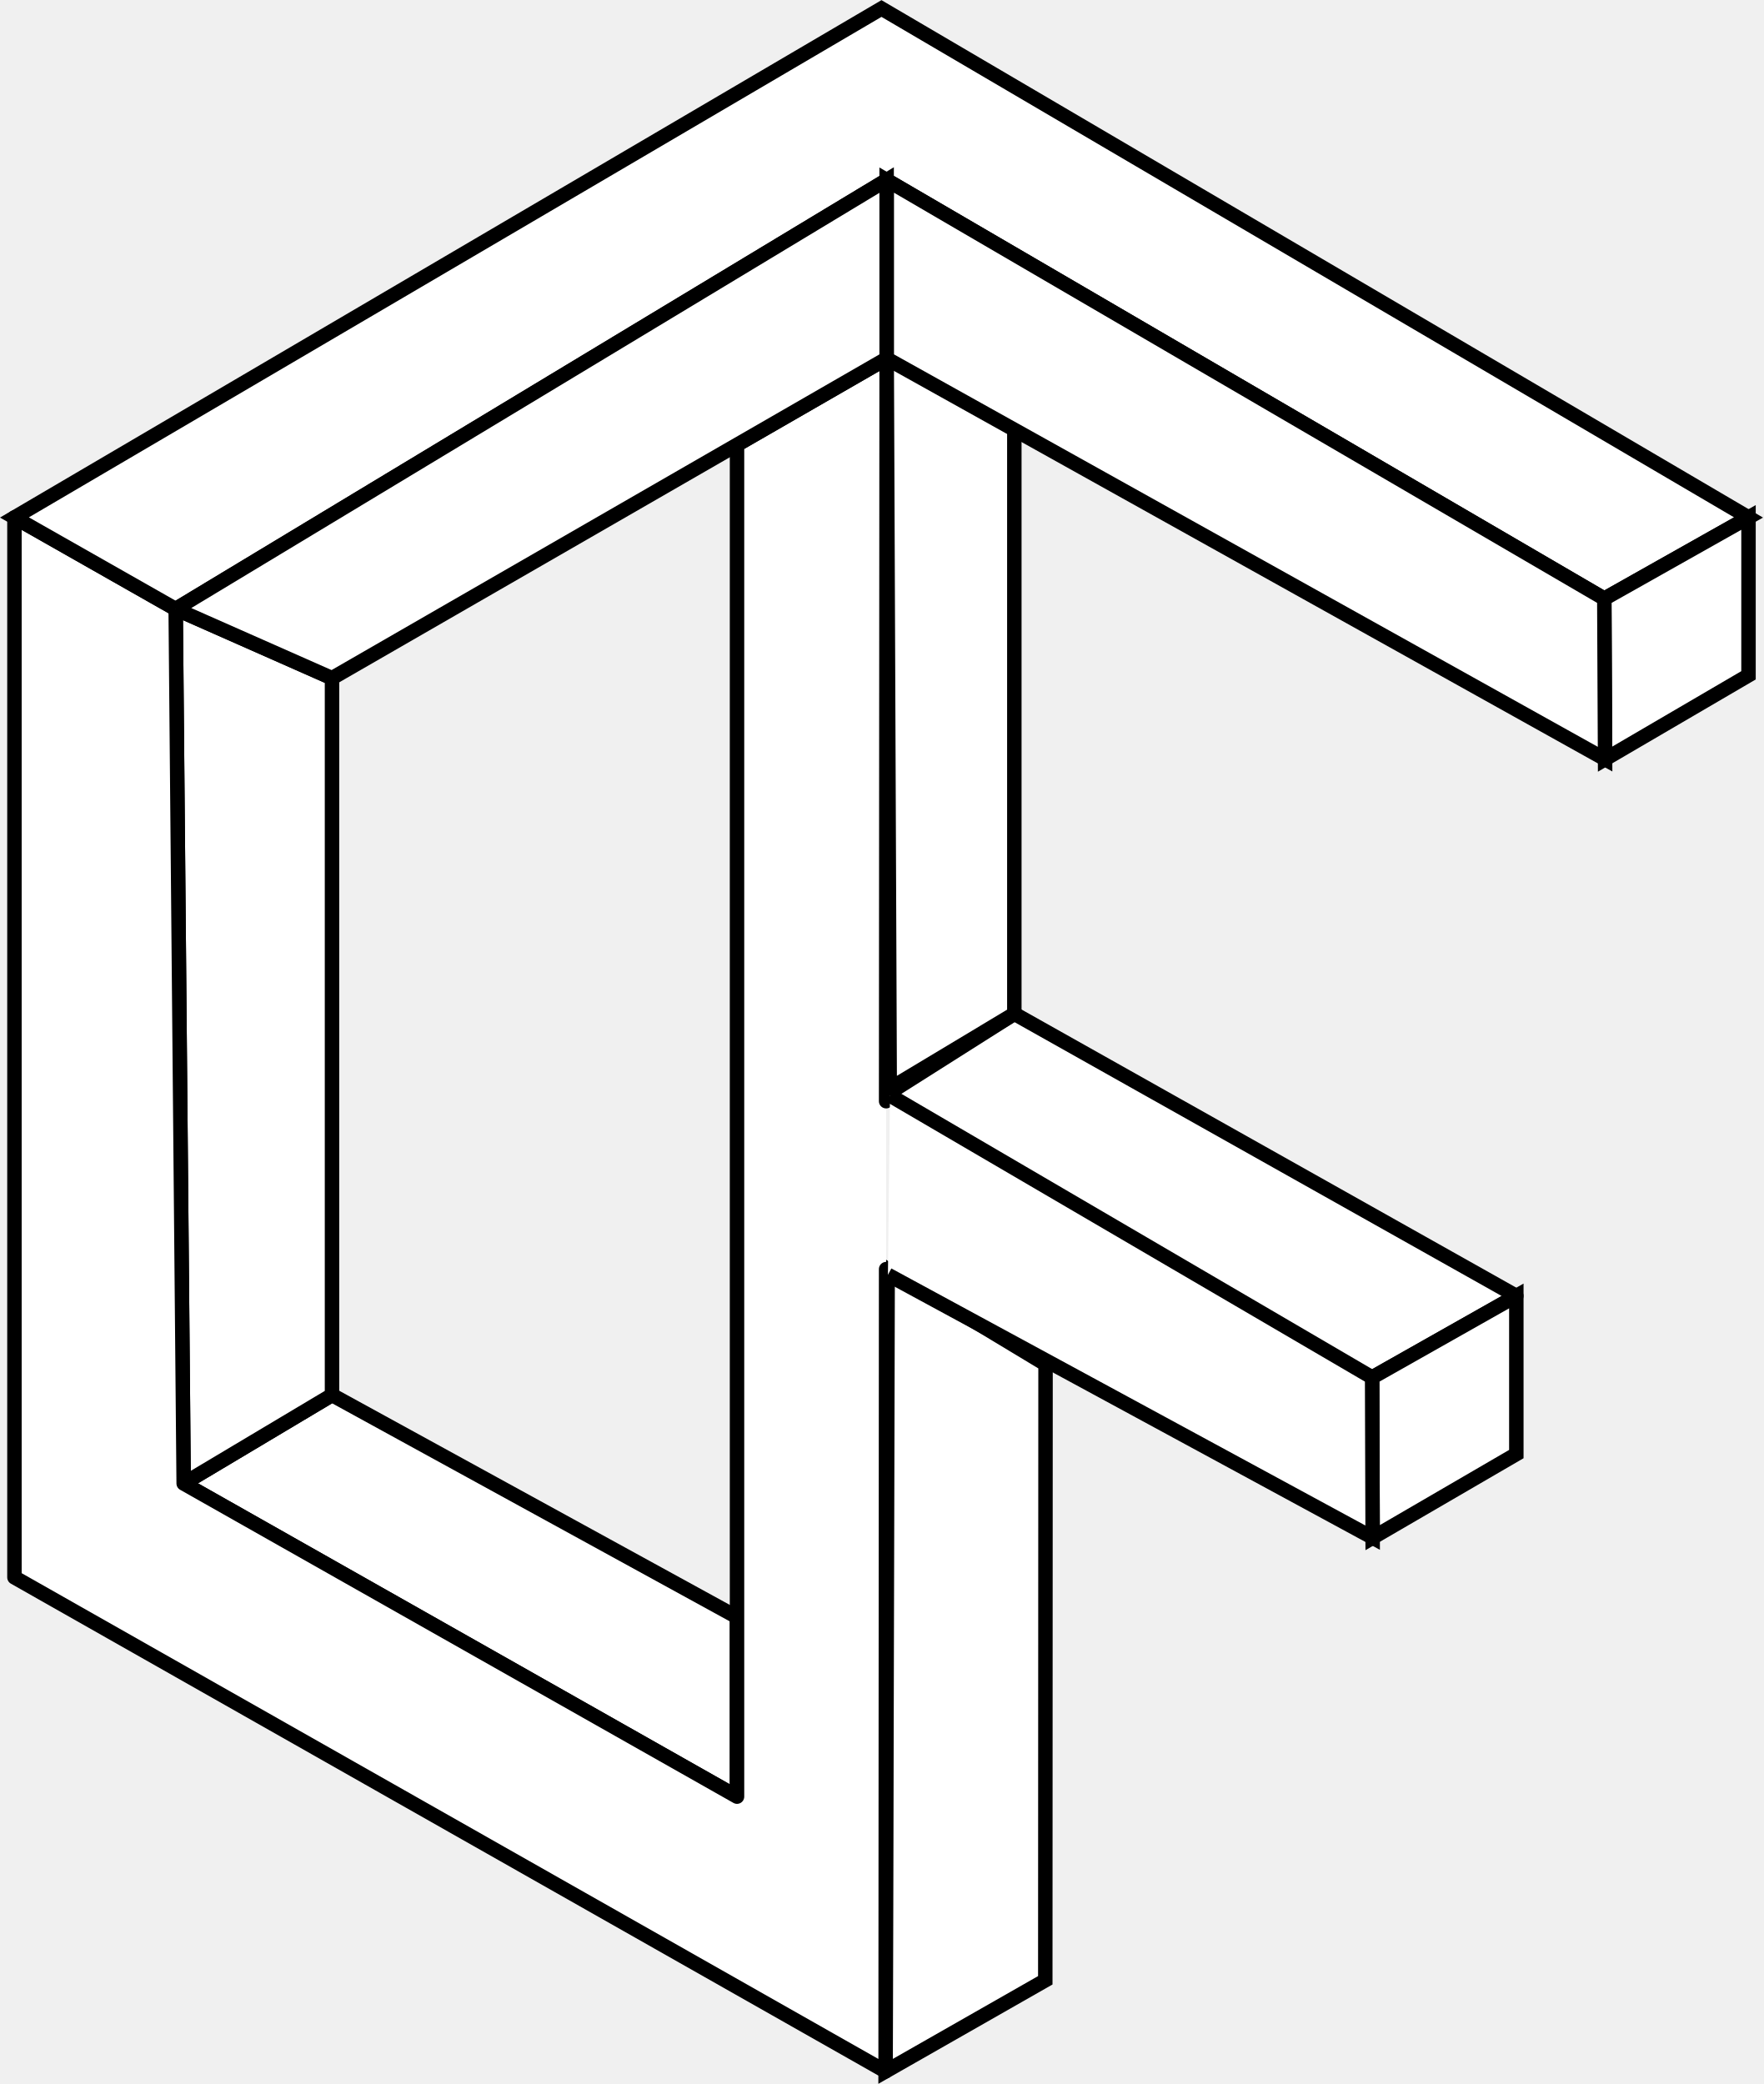
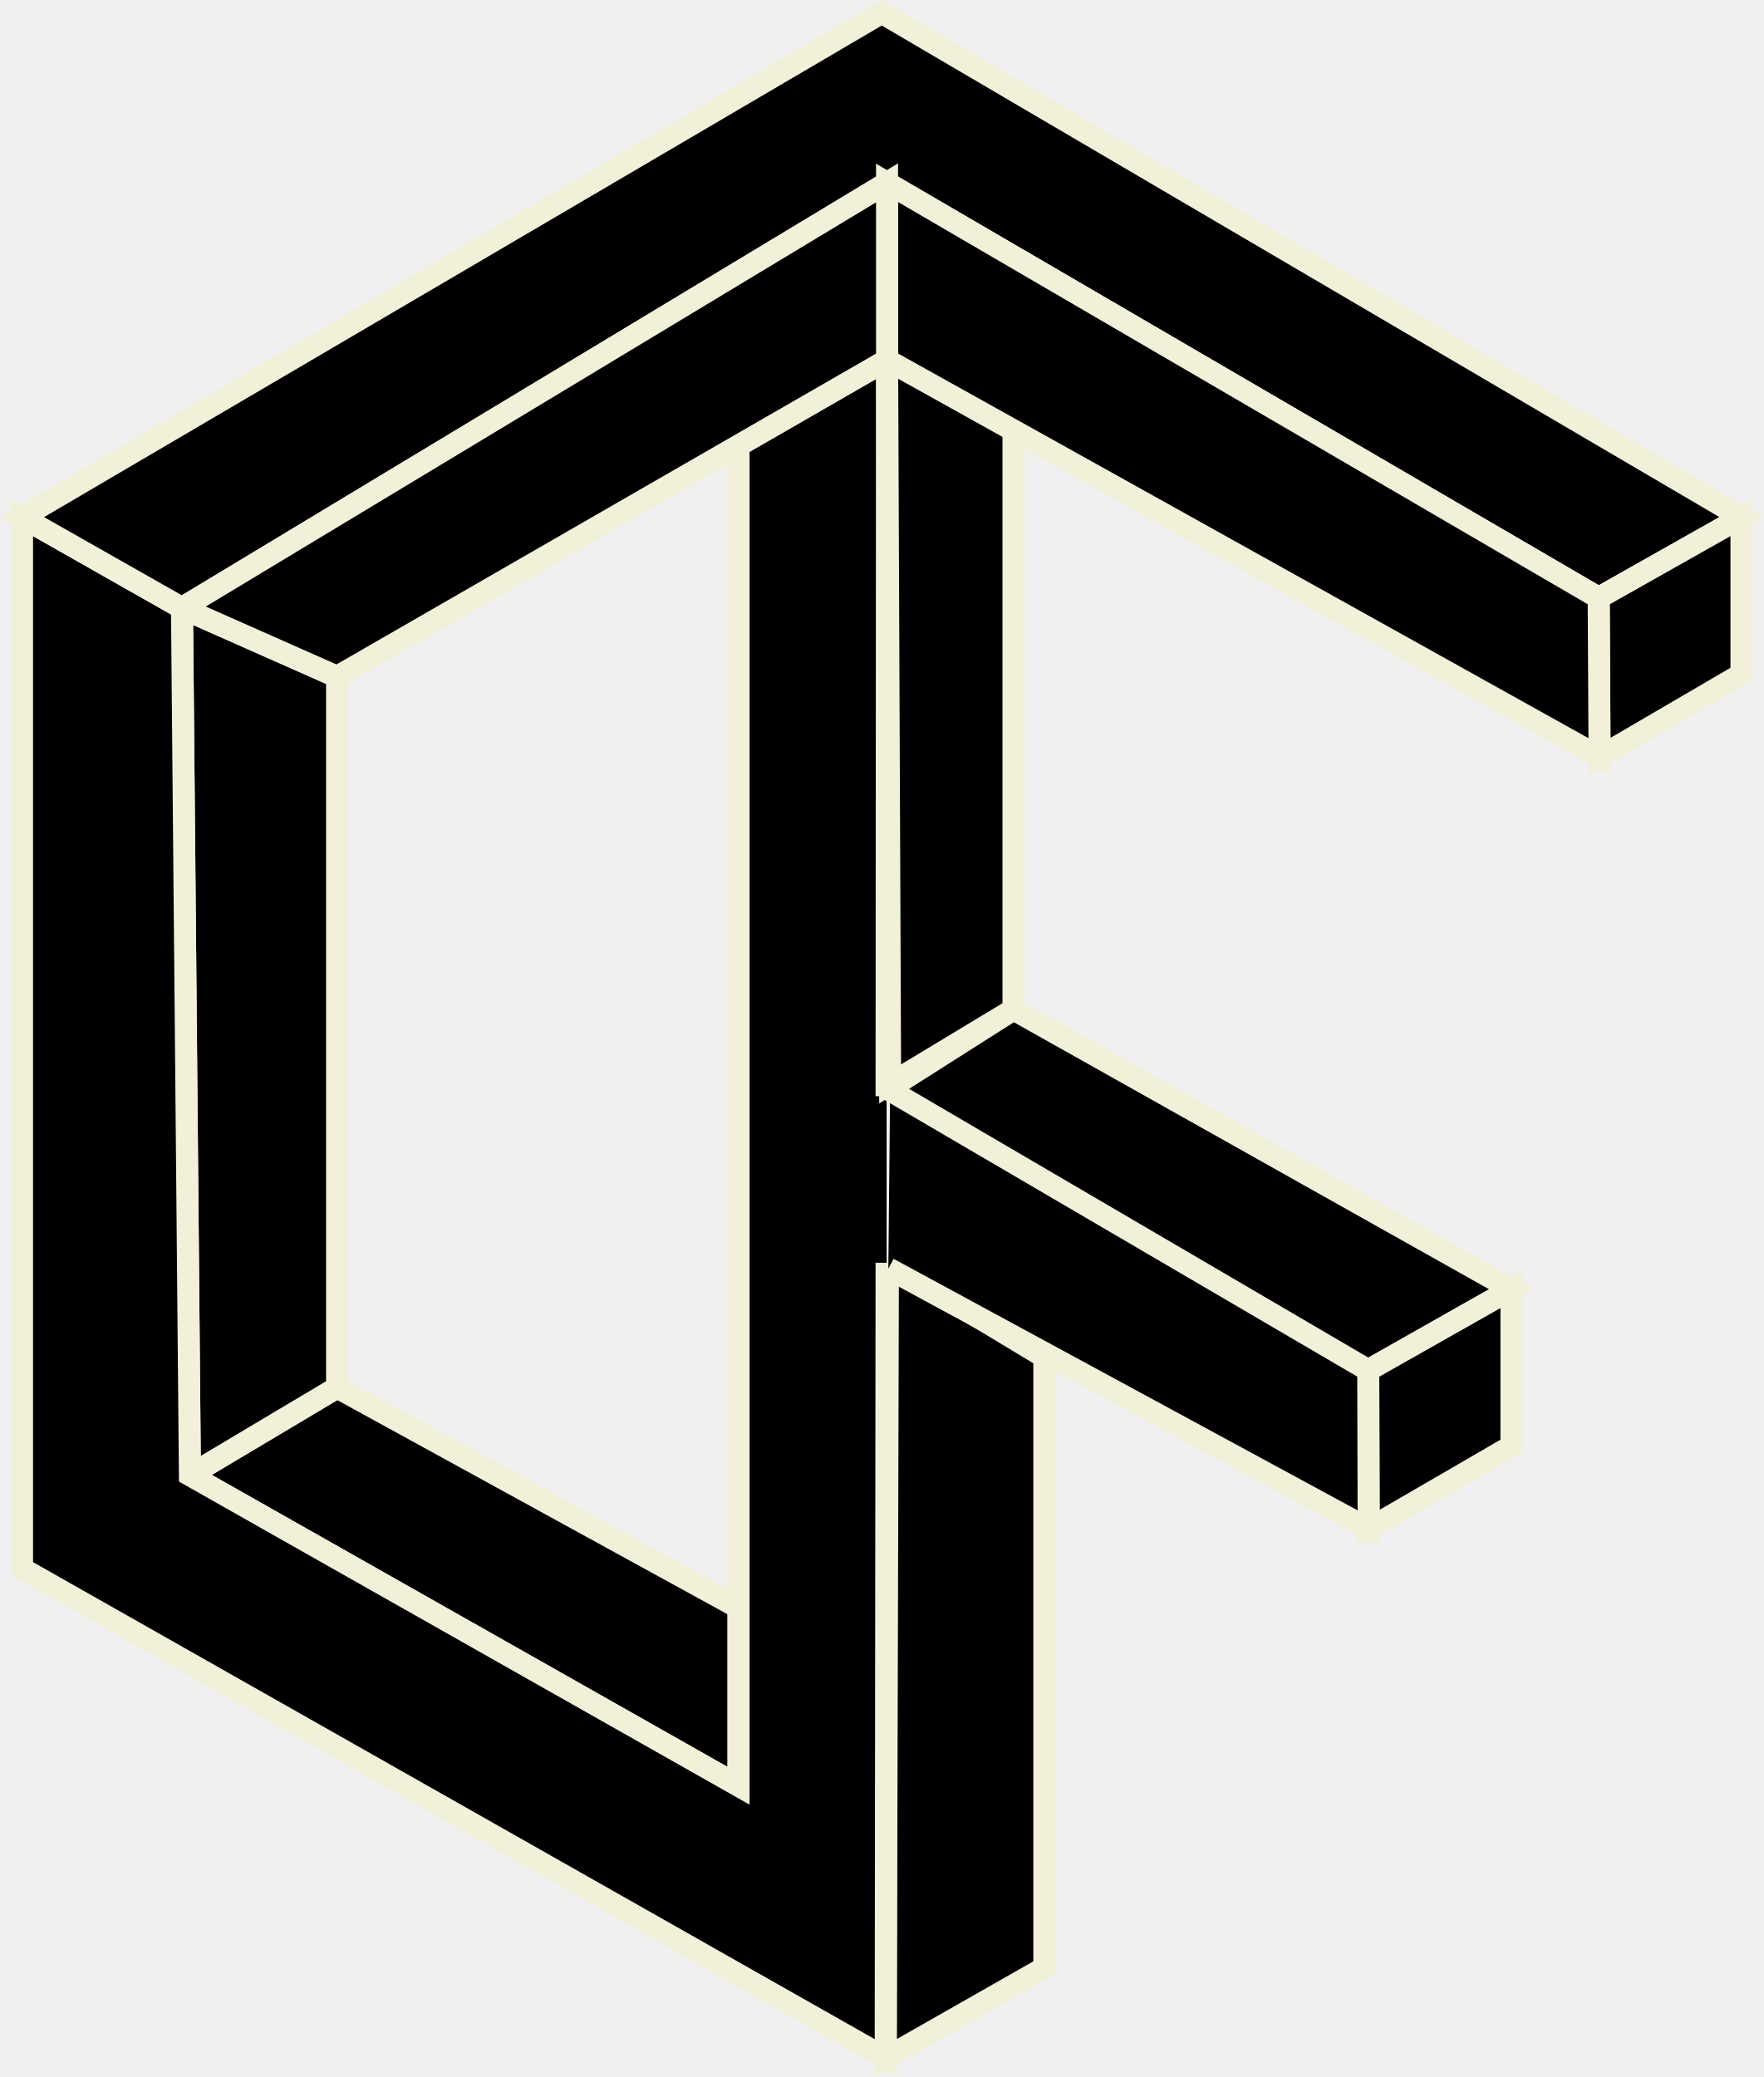
- <svg xmlns="http://www.w3.org/2000/svg" id="content" viewBox="0 0 68.35 80.79">
+ <svg xmlns="http://www.w3.org/2000/svg" id="Layer_1" data-name="Layer 1" viewBox="0 0 40.02 47.14">
  <defs>
-     <style>.cls-1,.cls-2{fill:#fff;stroke:#000;stroke-width:0.56px;}.cls-1{stroke-miterlimit:10;}.cls-2{stroke-linecap:round;stroke-linejoin:round;}</style>
+     <style>.cls-1{stroke:#f2f0d8;stroke-miterlimit:10;stroke-width:0.5px;}</style>
  </defs>
-   <polygon class="cls-1" points="12.87 54.08 7.12 57.51 28.57 69.65 28.57 62.69 12.87 54.08" />
-   <polygon class="cls-1" points="40.52 76.77 34.33 80.3 34.41 49.2 40.53 52.89 40.52 76.77" />
-   <polygon class="cls-1" points="12.87 26.29 12.87 37.65 12.87 54.08 7.12 57.51 6.81 23.61 12.87 26.29" />
-   <polyline class="cls-2" points="34.35 49.2 34.33 80.3 0.56 61.15 0.56 20.06 6.81 23.61 7.12 57.51 28.57 69.65 28.57 17.24 34.37 13.9 34.35 42.69" />
-   <polyline class="cls-2" points="34.49 42.36 39.32 39.3 58.78 50.24 53.19 53.4" />
-   <polygon class="cls-1" points="67.78 20.06 62.19 23.21 34.37 6.98 6.81 23.61 0.56 20.06 34.17 0.33 67.78 20.06" />
-   <polygon class="cls-1" points="62.22 29.43 62.19 23.21 67.78 20.06 67.78 26.18 62.22 29.43" />
-   <polyline class="cls-1" points="34.37 13.21 34.49 42.2 39.32 39.3 39.32 16.66" />
-   <polygon class="cls-1" points="62.19 23.21 62.22 29.43 34.37 13.9 34.37 6.98 62.19 23.21" />
-   <polyline class="cls-1" points="6.81 23.61 12.87 26.29 34.37 13.9 34.37 6.98 6.81 23.61" />
-   <polygon class="cls-1" points="53.21 59.61 53.19 53.4 58.78 50.24 58.78 56.37 53.21 59.61" />
-   <polyline class="cls-1" points="34.5 42.47 53.19 53.4 53.21 59.61 34.42 49.42" />
+   <polygon class="cls-1" points="7.65 31.49 4.31 33.48 16.76 40.53 16.76 36.49 7.65 31.49" />
+   <polygon class="cls-1" points="23.7 44.66 20.1 46.71 20.15 28.66 23.7 30.8 23.7 44.66" />
+   <polygon class="cls-1" points="7.65 15.36 7.65 21.95 7.65 31.49 4.31 33.48 4.13 13.8 7.65 15.36" />
+   <polyline class="cls-1" points="20.12 28.66 20.1 46.71 0.5 35.6 0.5 11.74 4.13 13.8 4.31 33.48 16.76 40.53 16.76 10.11 20.13 8.17 20.12 24.88" />
+   <polyline class="cls-1" points="20.2 24.69 23 22.91 34.3 29.26 31.05 31.1" />
+   <polygon class="cls-1" points="39.52 11.74 36.28 13.57 20.13 4.15 4.13 13.8 0.5 11.74 20.01 0.29 39.52 11.74" />
+   <polygon class="cls-1" points="36.3 17.18 36.28 13.57 39.52 11.74 39.52 15.3 36.3 17.18" />
+   <polyline class="cls-1" points="20.13 7.77 20.2 24.6 23 22.91 23 9.77" />
+   <polygon class="cls-1" points="36.28 13.57 36.3 17.18 20.13 8.17 20.13 4.15 36.28 13.57" />
+   <polyline class="cls-1" points="4.13 13.8 7.65 15.36 20.13 8.17 20.13 4.15 4.13 13.8" />
+   <polygon class="cls-1" points="31.06 34.7 31.05 31.1 34.3 29.26 34.3 32.82 31.06 34.7" />
+   <polyline class="cls-1" points="20.2 24.75 31.05 31.1 31.06 34.7 20.16 28.79" />
</svg>
